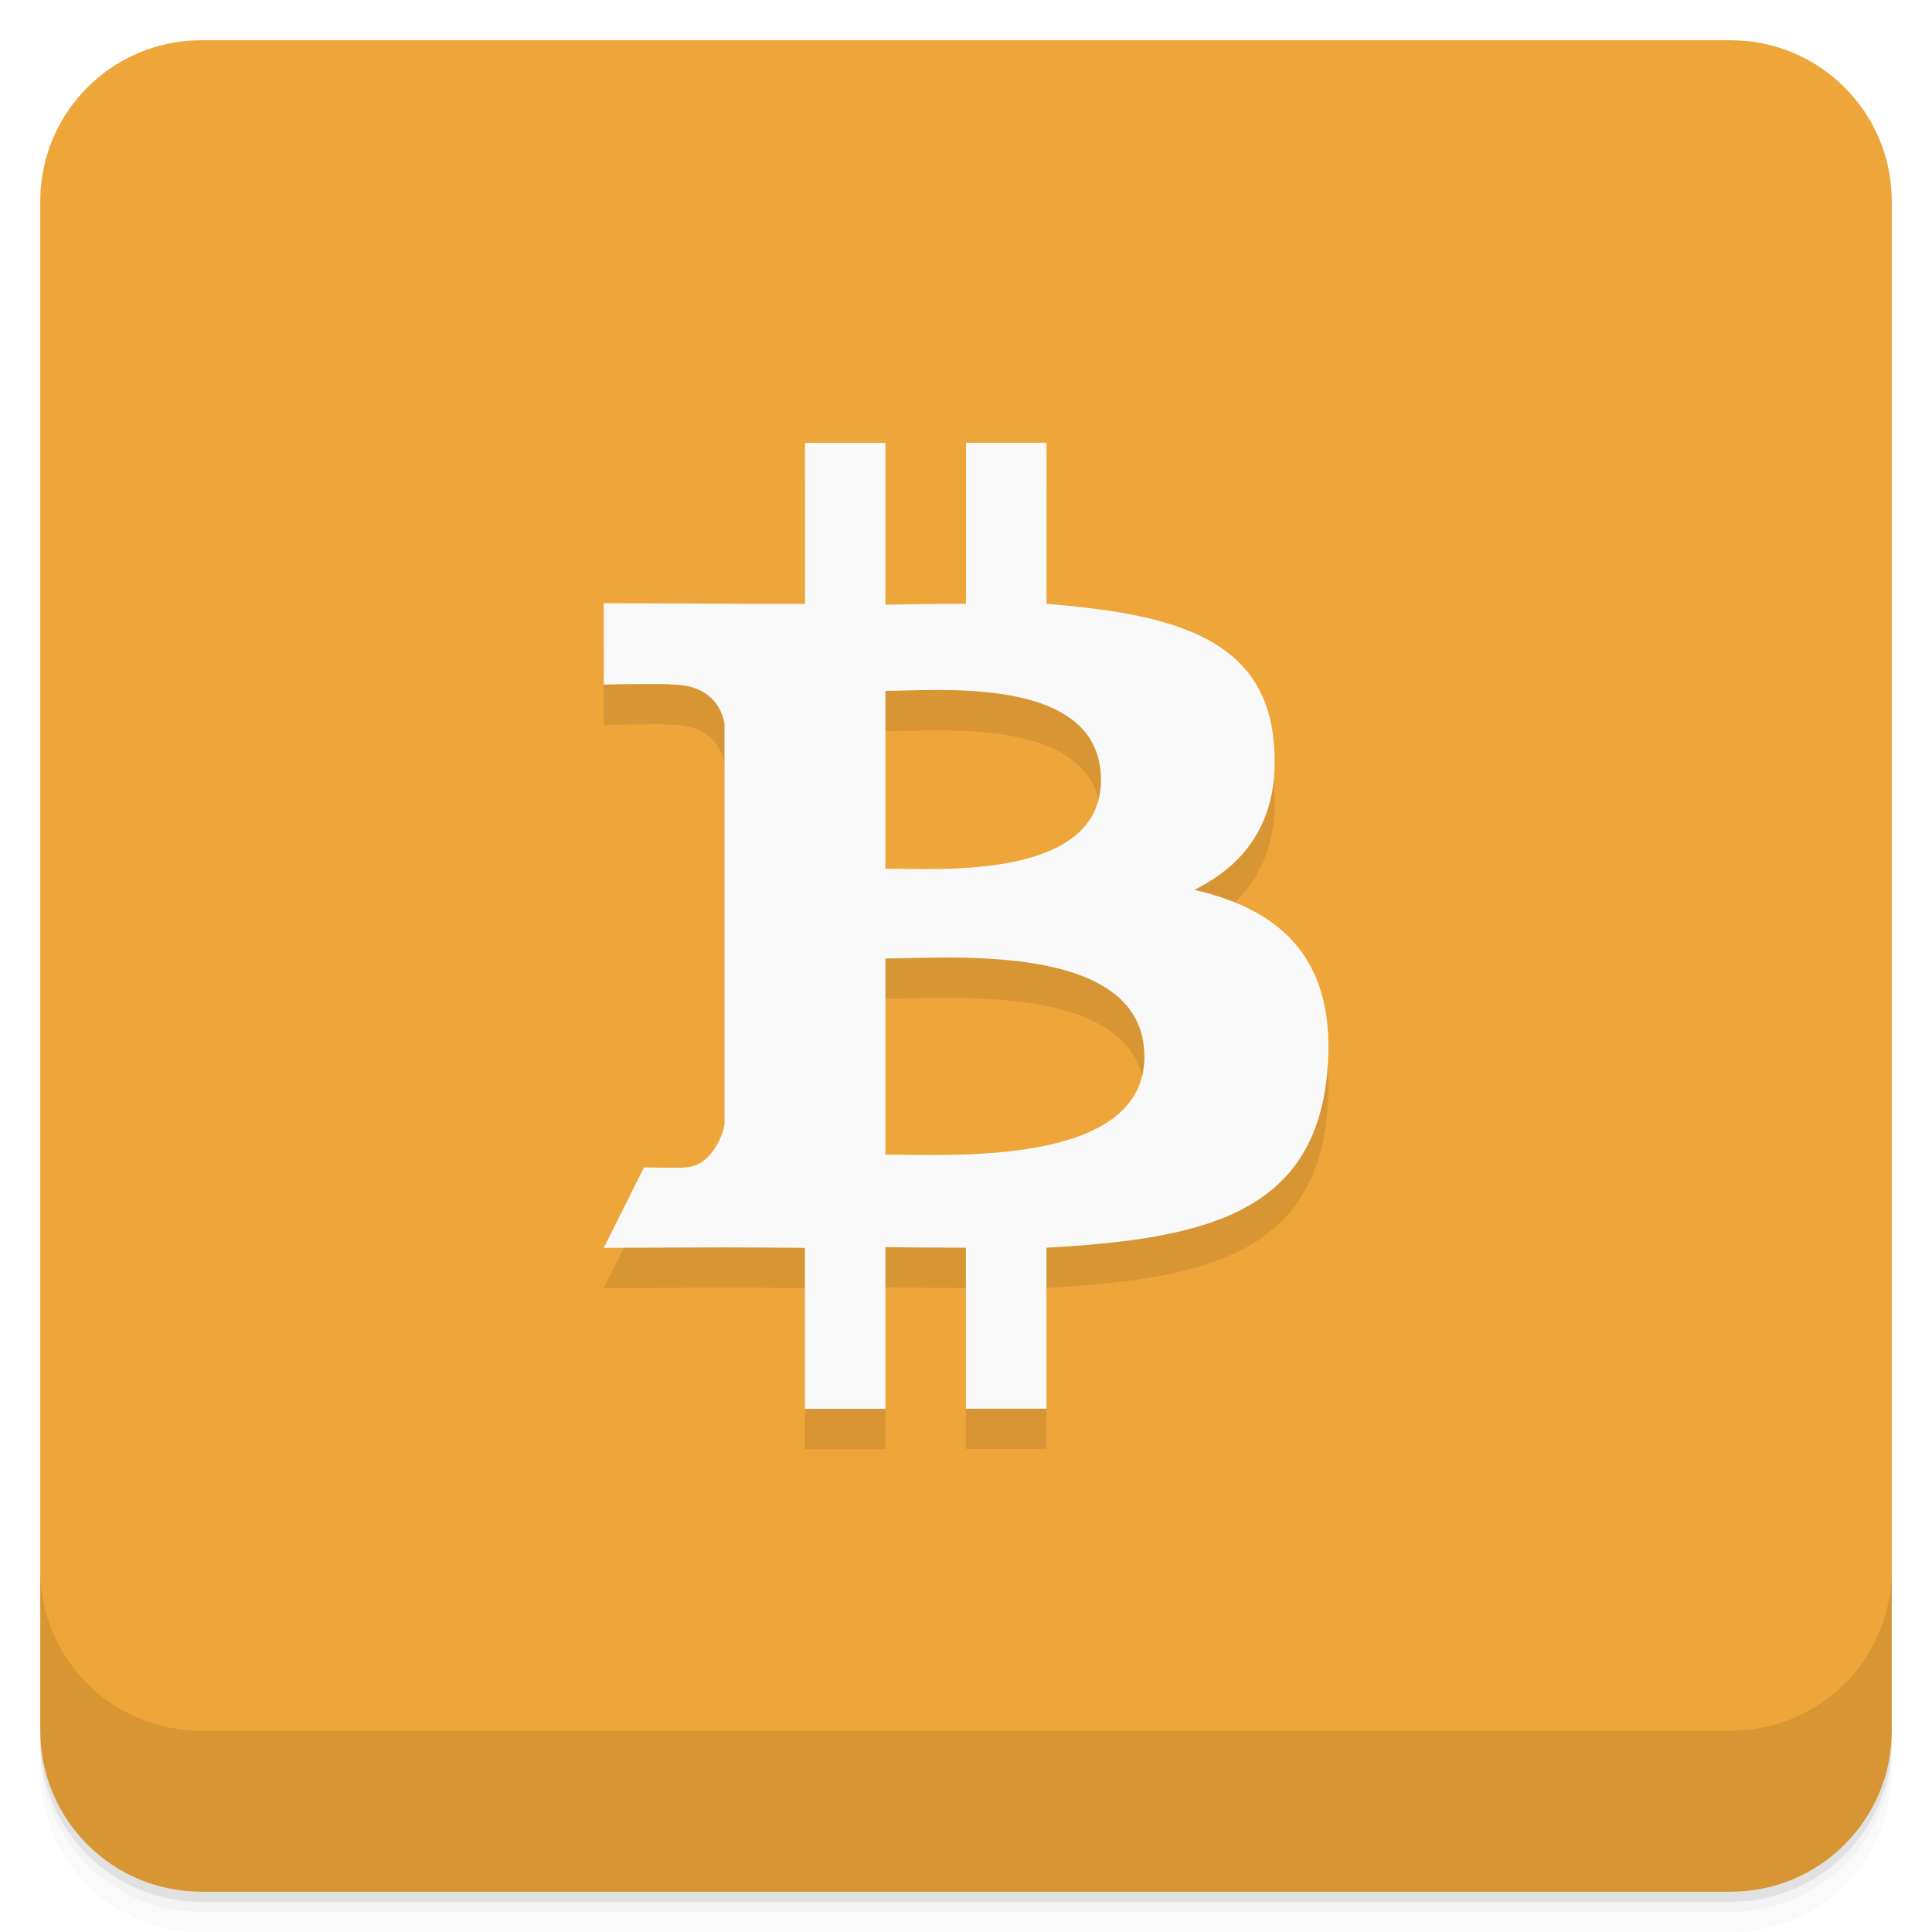
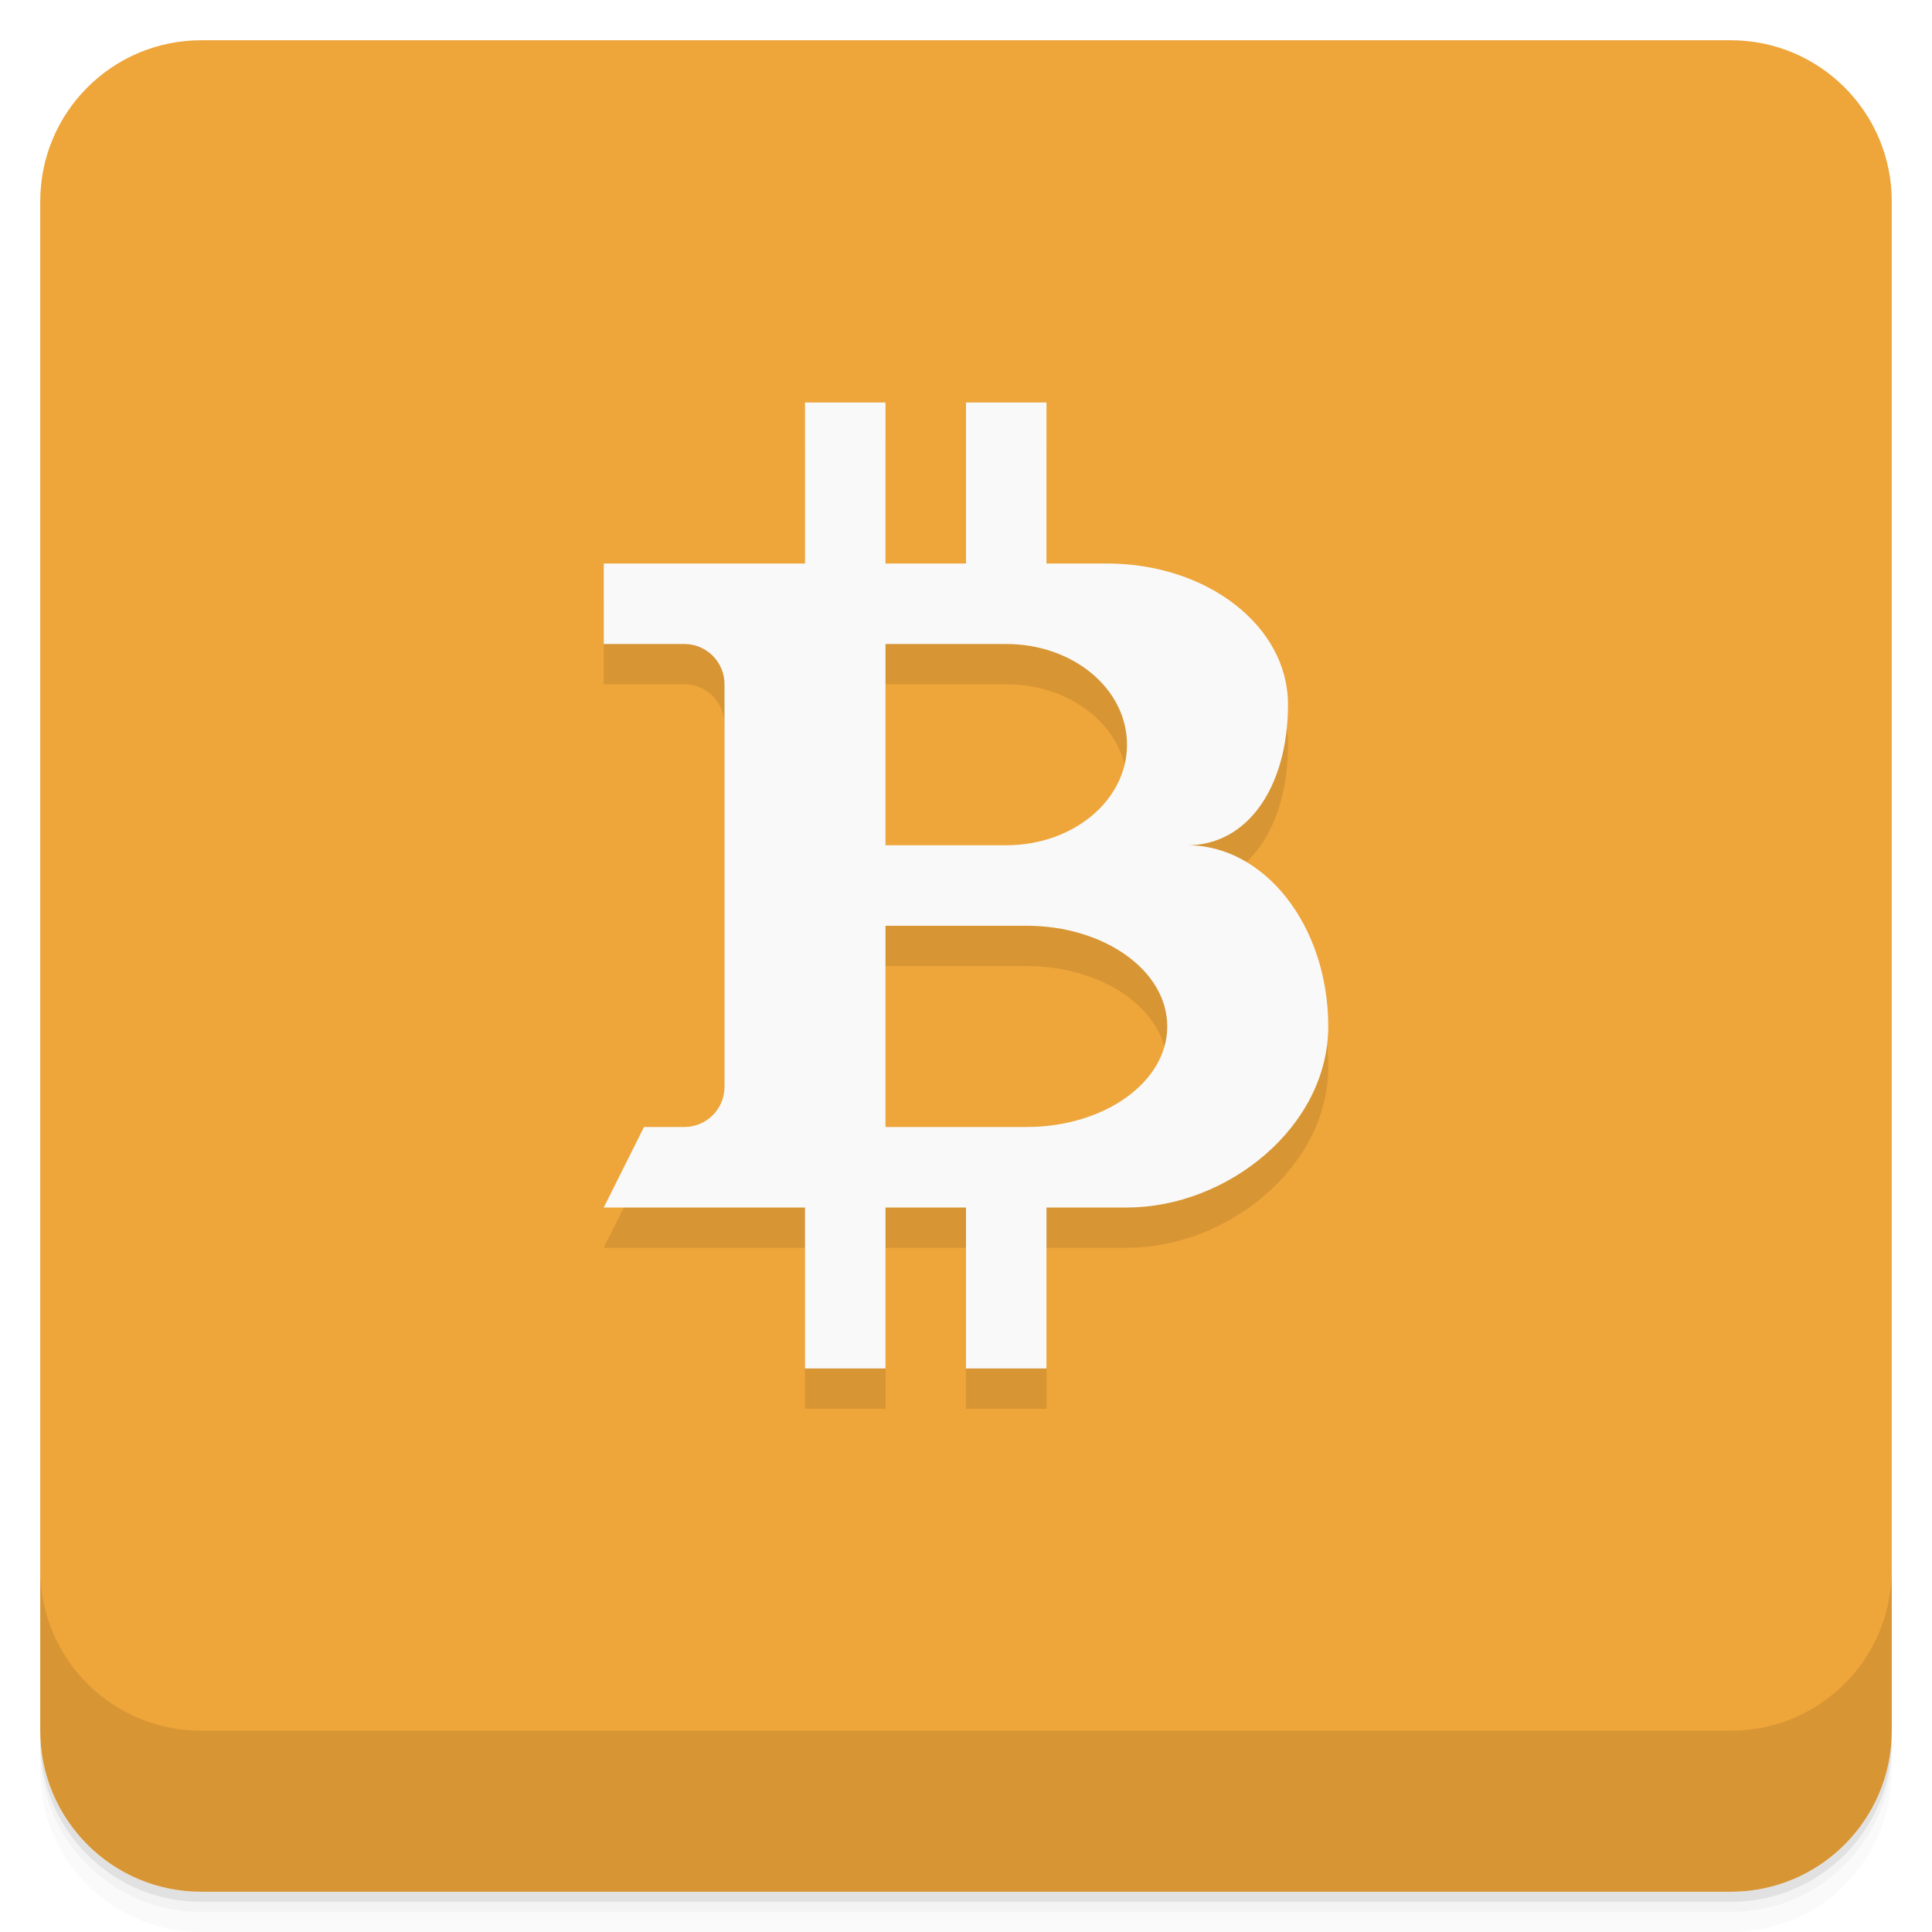
- <svg xmlns="http://www.w3.org/2000/svg" id="svg4340" height="48" viewBox="0 0 48 48" width="48" version="1.1">
-   <defs id="defs4342">
-     <linearGradient id="linearGradient4225" y2="24" gradientUnits="userSpaceOnUse" x2="-1" gradientTransform="matrix(0,-1,1,0,25,49.901)" y1="24" x1="-47">
-       <stop id="stop7" style="stop-color:#ec9b28" offset="0" />
-       <stop id="stop9" style="stop-color:#eea53a" offset="1" />
+ <svg xmlns="http://www.w3.org/2000/svg" width="48" height="48" version="1.1" viewBox="0 0 48 48">
+   <defs>
+     <linearGradient id="linearGradient4225" x1="-47" x2="-1" y1="24" y2="24" gradientTransform="matrix(0,-1,1,0,25,49.901)" gradientUnits="userSpaceOnUse">
+       <stop style="stop-color:#ec9b28" offset="0" />
+       <stop style="stop-color:#eea53a" offset="1" />
    </linearGradient>
  </defs>
-   <g id="g21">
-     <path id="path23" style="opacity:.02" d="m1 43v0.25c0 2.216 1.784 4 4 4h38c2.216 0 4-1.784 4-4v-0.25c0 2.216-1.784 4-4 4h-38c-2.216 0-4-1.784-4-4zm0 0.5v0.5c0 2.216 1.784 4 4 4h38c2.216 0 4-1.784 4-4v-0.5c0 2.216-1.784 4-4 4h-38c-2.216 0-4-1.784-4-4z" />
-     <path id="path25" style="opacity:.05" d="m1 43.25v0.25c0 2.216 1.784 4 4 4h38c2.216 0 4-1.784 4-4v-0.25c0 2.216-1.784 4-4 4h-38c-2.216 0-4-1.784-4-4z" />
-     <path id="path27" style="opacity:.1" d="m1 43v0.25c0 2.216 1.784 4 4 4h38c2.216 0 4-1.784 4-4v-0.25c0 2.216-1.784 4-4 4h-38c-2.216 0-4-1.784-4-4z" />
+   <path d="m1 43v0.25c0 2.216 1.784 4 4 4h38c2.216 0 4-1.784 4-4v-0.25c0 2.216-1.784 4-4 4h-38c-2.216 0-4-1.784-4-4zm0 0.5v0.5c0 2.216 1.784 4 4 4h38c2.216 0 4-1.784 4-4v-0.5c0 2.216-1.784 4-4 4h-38c-2.216 0-4-1.784-4-4z" style="opacity:.02" />
+   <path d="m1 43.25v0.25c0 2.216 1.784 4 4 4h38c2.216 0 4-1.784 4-4v-0.25c0 2.216-1.784 4-4 4h-38c-2.216 0-4-1.784-4-4z" style="opacity:.05" />
+   <path d="m1 43v0.25c0 2.216 1.784 4 4 4h38c2.216 0 4-1.784 4-4v-0.25c0 2.216-1.784 4-4 4h-38c-2.216 0-4-1.784-4-4z" style="opacity:.1" />
+   <rect transform="rotate(-90)" x="-47" y="1" width="46" height="46" rx="4" style="fill:url(#linearGradient4225)" />
+   <g transform="translate(0,-1004.4)">
+     <path d="m1 1043.4v4c0 2.216 1.784 4 4 4h38c2.216 0 4-1.784 4-4v-4c0 2.216-1.784 4-4 4h-38c-2.216 0-4-1.784-4-4z" style="opacity:.1" />
  </g>
-   <rect id="rect4223" style="fill:url(#linearGradient4225)" rx="4" transform="rotate(-90)" height="46" width="46" y="1" x="-47" />
-   <g id="g57">
-     <g id="g59" transform="translate(0,-1004.4)">
-       <path id="path61" style="opacity:.1" d="m1 1043.4v4c0 2.216 1.784 4 4 4h38c2.216 0 4-1.784 4-4v-4c0 2.216-1.784 4-4 4h-38c-2.216 0-4-1.784-4-4z" />
-     </g>
-   </g>
-   <g id="g23" transform="translate(-1,-1)">
-     <g id="g25">
-       <g id="g27" transform="translate(1,1)">
-         <g id="g29" style="opacity:.1">
-           <g id="g31">
-             <path id="path33" d="m29.668 23.11c1.332-0.656 2.168-1.805 1.973-3.723-0.262-2.621-2.676-3.137-5.641-3.387v-4h-2v4c-0.605 0-1.387 0.012-2 0.023v-4.02h-2v4c-1.676 0-3.504-0.016-5-0.016v2.02s1.695-0.031 1.668 0c0.93 0 1.246 0.52 1.332 0.969v9.961c-0.039 0.281-0.348 1.066-1 1.066 0.031 0.023-1 0-1 0l-1 2 2.988-0.012c0.559 0 1.473 0.008 2.01 0.012v4h2v-4.02c0.641 0.012 1.406 0.016 2 0.016v4h2v-4c3.863-0.215 6.637-0.82 6.973-4.316 0.27-2.813-1.105-4.07-3.293-4.574m-7.68-4.945c1.305 0 5.355-0.398 5.355 2.211 0 2.5-4.059 2.207-5.355 2.207m0 7.102v-4.871c1.566 0 6.434-0.43 6.434 2.438 0 2.746-4.867 2.434-6.434 2.434" />
-           </g>
-         </g>
-       </g>
-     </g>
-   </g>
-   <g id="g35" transform="translate(0,-1)">
-     <g id="g37">
-       <g id="g39">
-         <path id="path41" style="fill:#f9f9f9" d="m29.668 23.11c1.332-0.656 2.168-1.805 1.973-3.723-0.262-2.621-2.676-3.137-5.641-3.387v-4h-2v4c-0.605 0-1.387 0.012-2 0.023v-4.02h-2v4c-1.676 0-3.504-0.016-5-0.016v2.02s1.695-0.031 1.668 0c0.93 0 1.246 0.52 1.332 0.969v9.961c-0.039 0.281-0.348 1.066-1 1.066 0.031 0.023-1 0-1 0l-1 2 2.988-0.012c0.559 0 1.473 0.008 2.01 0.012v4h2v-4.02c0.641 0.012 1.406 0.016 2 0.016v4h2v-4c3.863-0.215 6.637-0.82 6.973-4.316 0.27-2.813-1.105-4.07-3.293-4.574m-7.68-4.945c1.305 0 5.355-0.398 5.355 2.211 0 2.5-4.059 2.207-5.355 2.207m0 7.102v-4.871c1.566 0 6.434-0.43 6.434 2.438 0 2.746-4.867 2.434-6.434 2.434" />
-       </g>
-     </g>
-   </g>
+   <path d="m20 11v4h-5v2h2c0.554 0 1 0.446 1 1v10c0 0.554-0.446 1-1 1h-1l-1 2h5v4h2v-4h2v4h2v-4h2c2.493 0 5-2.007 5-4.5 0-2.5-1.582-4.5-3.5-4.5 1.5 0 2.5-1.453 2.5-3.5 0-1.939-2-3.5-4.5-3.5h-1.5v-4h-2v4h-2v-4zm2 6h3c1.662 0 3 1.115 3 2.5s-1.338 2.5-3 2.5h-3zm0 7h3.5c1.939 0 3.5 1.115 3.5 2.5s-1.561 2.5-3.5 2.5h-3.5z" style="opacity:.1;paint-order:normal" />
+   <path d="m20 10v4h-5v2h2c0.554 0 1 0.446 1 1v10c0 0.554-0.446 1-1 1h-1l-1 2h5v4h2v-4h2v4h2v-4h2c2.493 0 5-2.007 5-4.5 0-2.5-1.582-4.5-3.5-4.5 1.5 0 2.5-1.453 2.5-3.5 0-1.939-2-3.5-4.5-3.5h-1.5v-4h-2v4h-2v-4zm2 6h3c1.662 0 3 1.115 3 2.5s-1.338 2.5-3 2.5h-3zm0 7h3.5c1.939 0 3.5 1.115 3.5 2.5s-1.561 2.5-3.5 2.5h-3.5z" style="fill:#f9f9f9;paint-order:normal" />
</svg>
